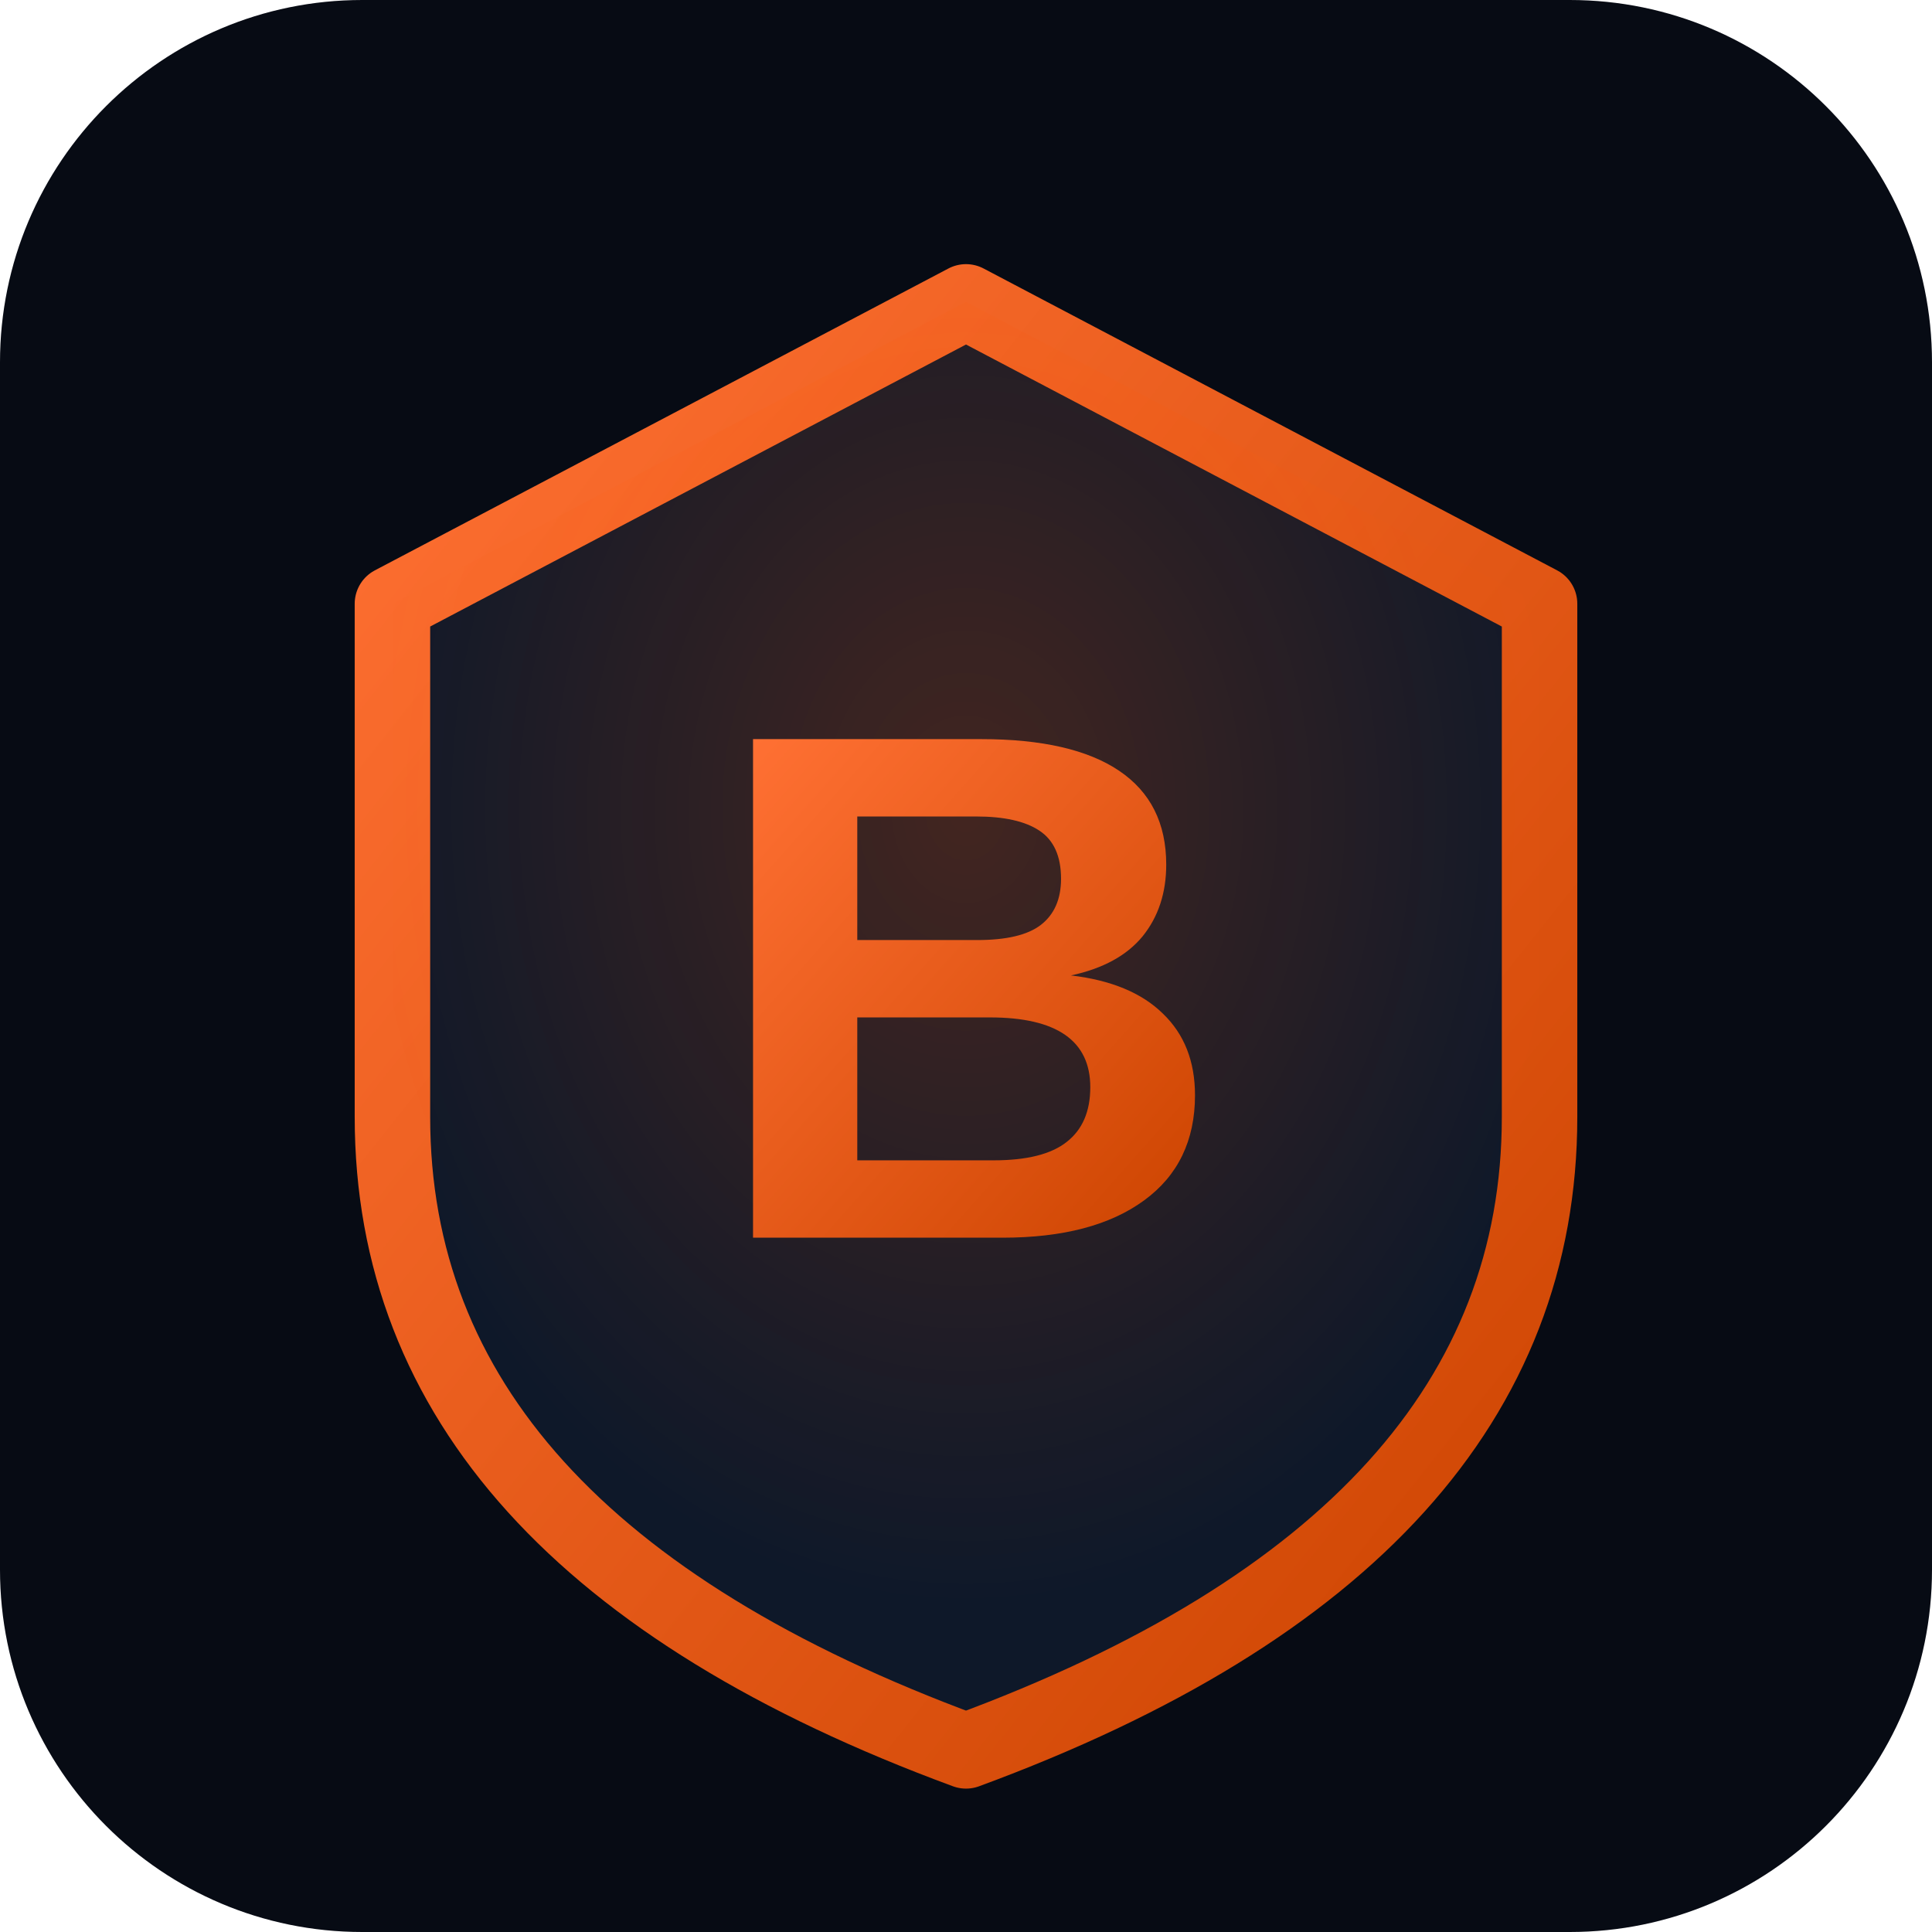
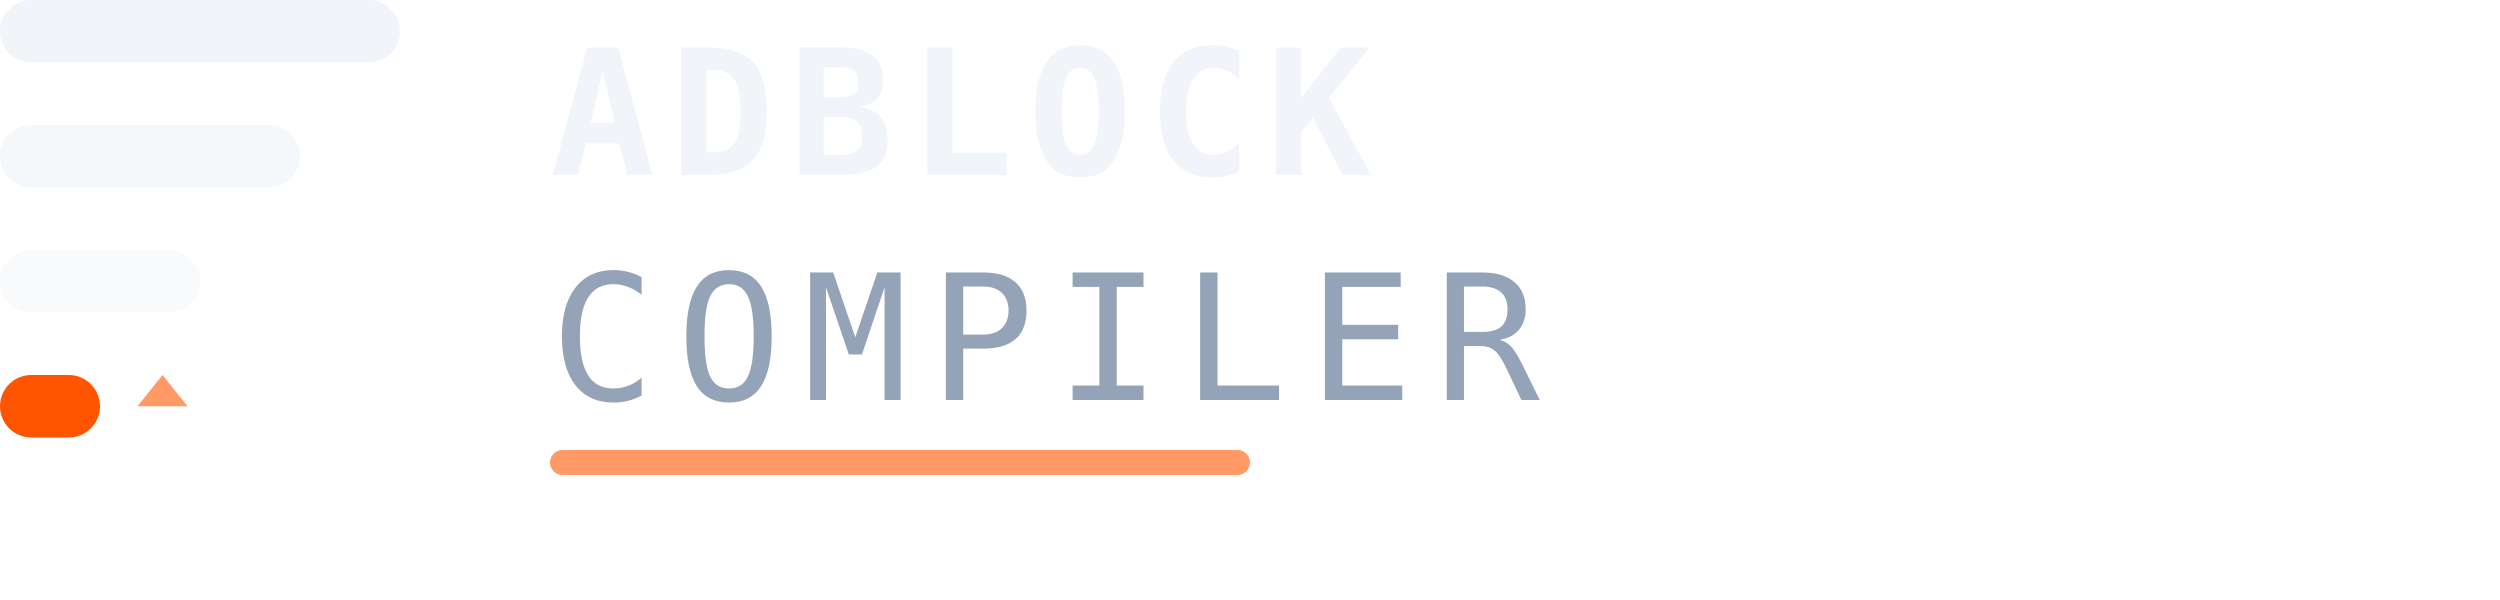
- <svg xmlns="http://www.w3.org/2000/svg" viewBox="0 0 64 64" role="img" aria-label="Bloqr logo">
-   <defs>
-     <linearGradient id="bloqr-orange" x1="0%" y1="0%" x2="100%" y2="100%">
-       <stop offset="0%" stop-color="#FF7033" />
-       <stop offset="100%" stop-color="#CC4400" />
-     </linearGradient>
-     <radialGradient id="bloqr-glow" cx="50%" cy="35%" r="55%">
-       <stop offset="0%" stop-color="#FF5500" stop-opacity="0.22" />
-       <stop offset="100%" stop-color="#FF5500" stop-opacity="0" />
-     </radialGradient>
-   </defs>
-   <rect width="64" height="64" rx="12" fill="#070B14" />
-   <path d="M32 10 Q32 10 51 20 V37 Q51 51 32 58 Q13 51 13 37 V20 Z" fill="#0E1829" stroke="url(#bloqr-orange)" stroke-width="2.5" stroke-linejoin="round" />
-   <path d="M32 10 Q32 10 51 20 V37 Q51 51 32 58 Q13 51 13 37 V20 Z" fill="url(#bloqr-glow)" />
-   <text x="32" y="41" text-anchor="middle" font-family="'Space Grotesk', 'Segoe UI', Arial, sans-serif" font-size="24" font-weight="800" fill="url(#bloqr-orange)">B</text>
+ <svg xmlns="http://www.w3.org/2000/svg" viewBox="0 0 200 48" fill="none">
+   <g>
+     <rect x="0" y="0" width="32" height="5" rx="2.5" fill="#F1F5F9" />
+     <rect x="0" y="10" width="24" height="5" rx="2.5" fill="#F1F5F9" opacity="0.7" />
+     <rect x="0" y="20" width="16" height="5" rx="2.5" fill="#F1F5F9" opacity="0.5" />
+     <rect x="0" y="30" width="8" height="5" rx="2.5" fill="#FF5500" />
+     <path d="M11 32.5 L15 32.5 L13 30 Z" fill="#FF5500" opacity="0.6" />
+   </g>
+   <text x="44" y="14" font-family="'Space Grotesk', 'JetBrains Mono', monospace" font-size="14" font-weight="700" letter-spacing="0.08em" fill="#F1F5F9">ADBLOCK</text>
+   <text x="44" y="32" font-family="'Space Grotesk', 'JetBrains Mono', monospace" font-size="14" font-weight="400" letter-spacing="0.12em" fill="#94A3B8">COMPILER</text>
+   <rect x="44" y="36" width="56" height="2" rx="1" fill="#FF5500" opacity="0.6" />
</svg>
